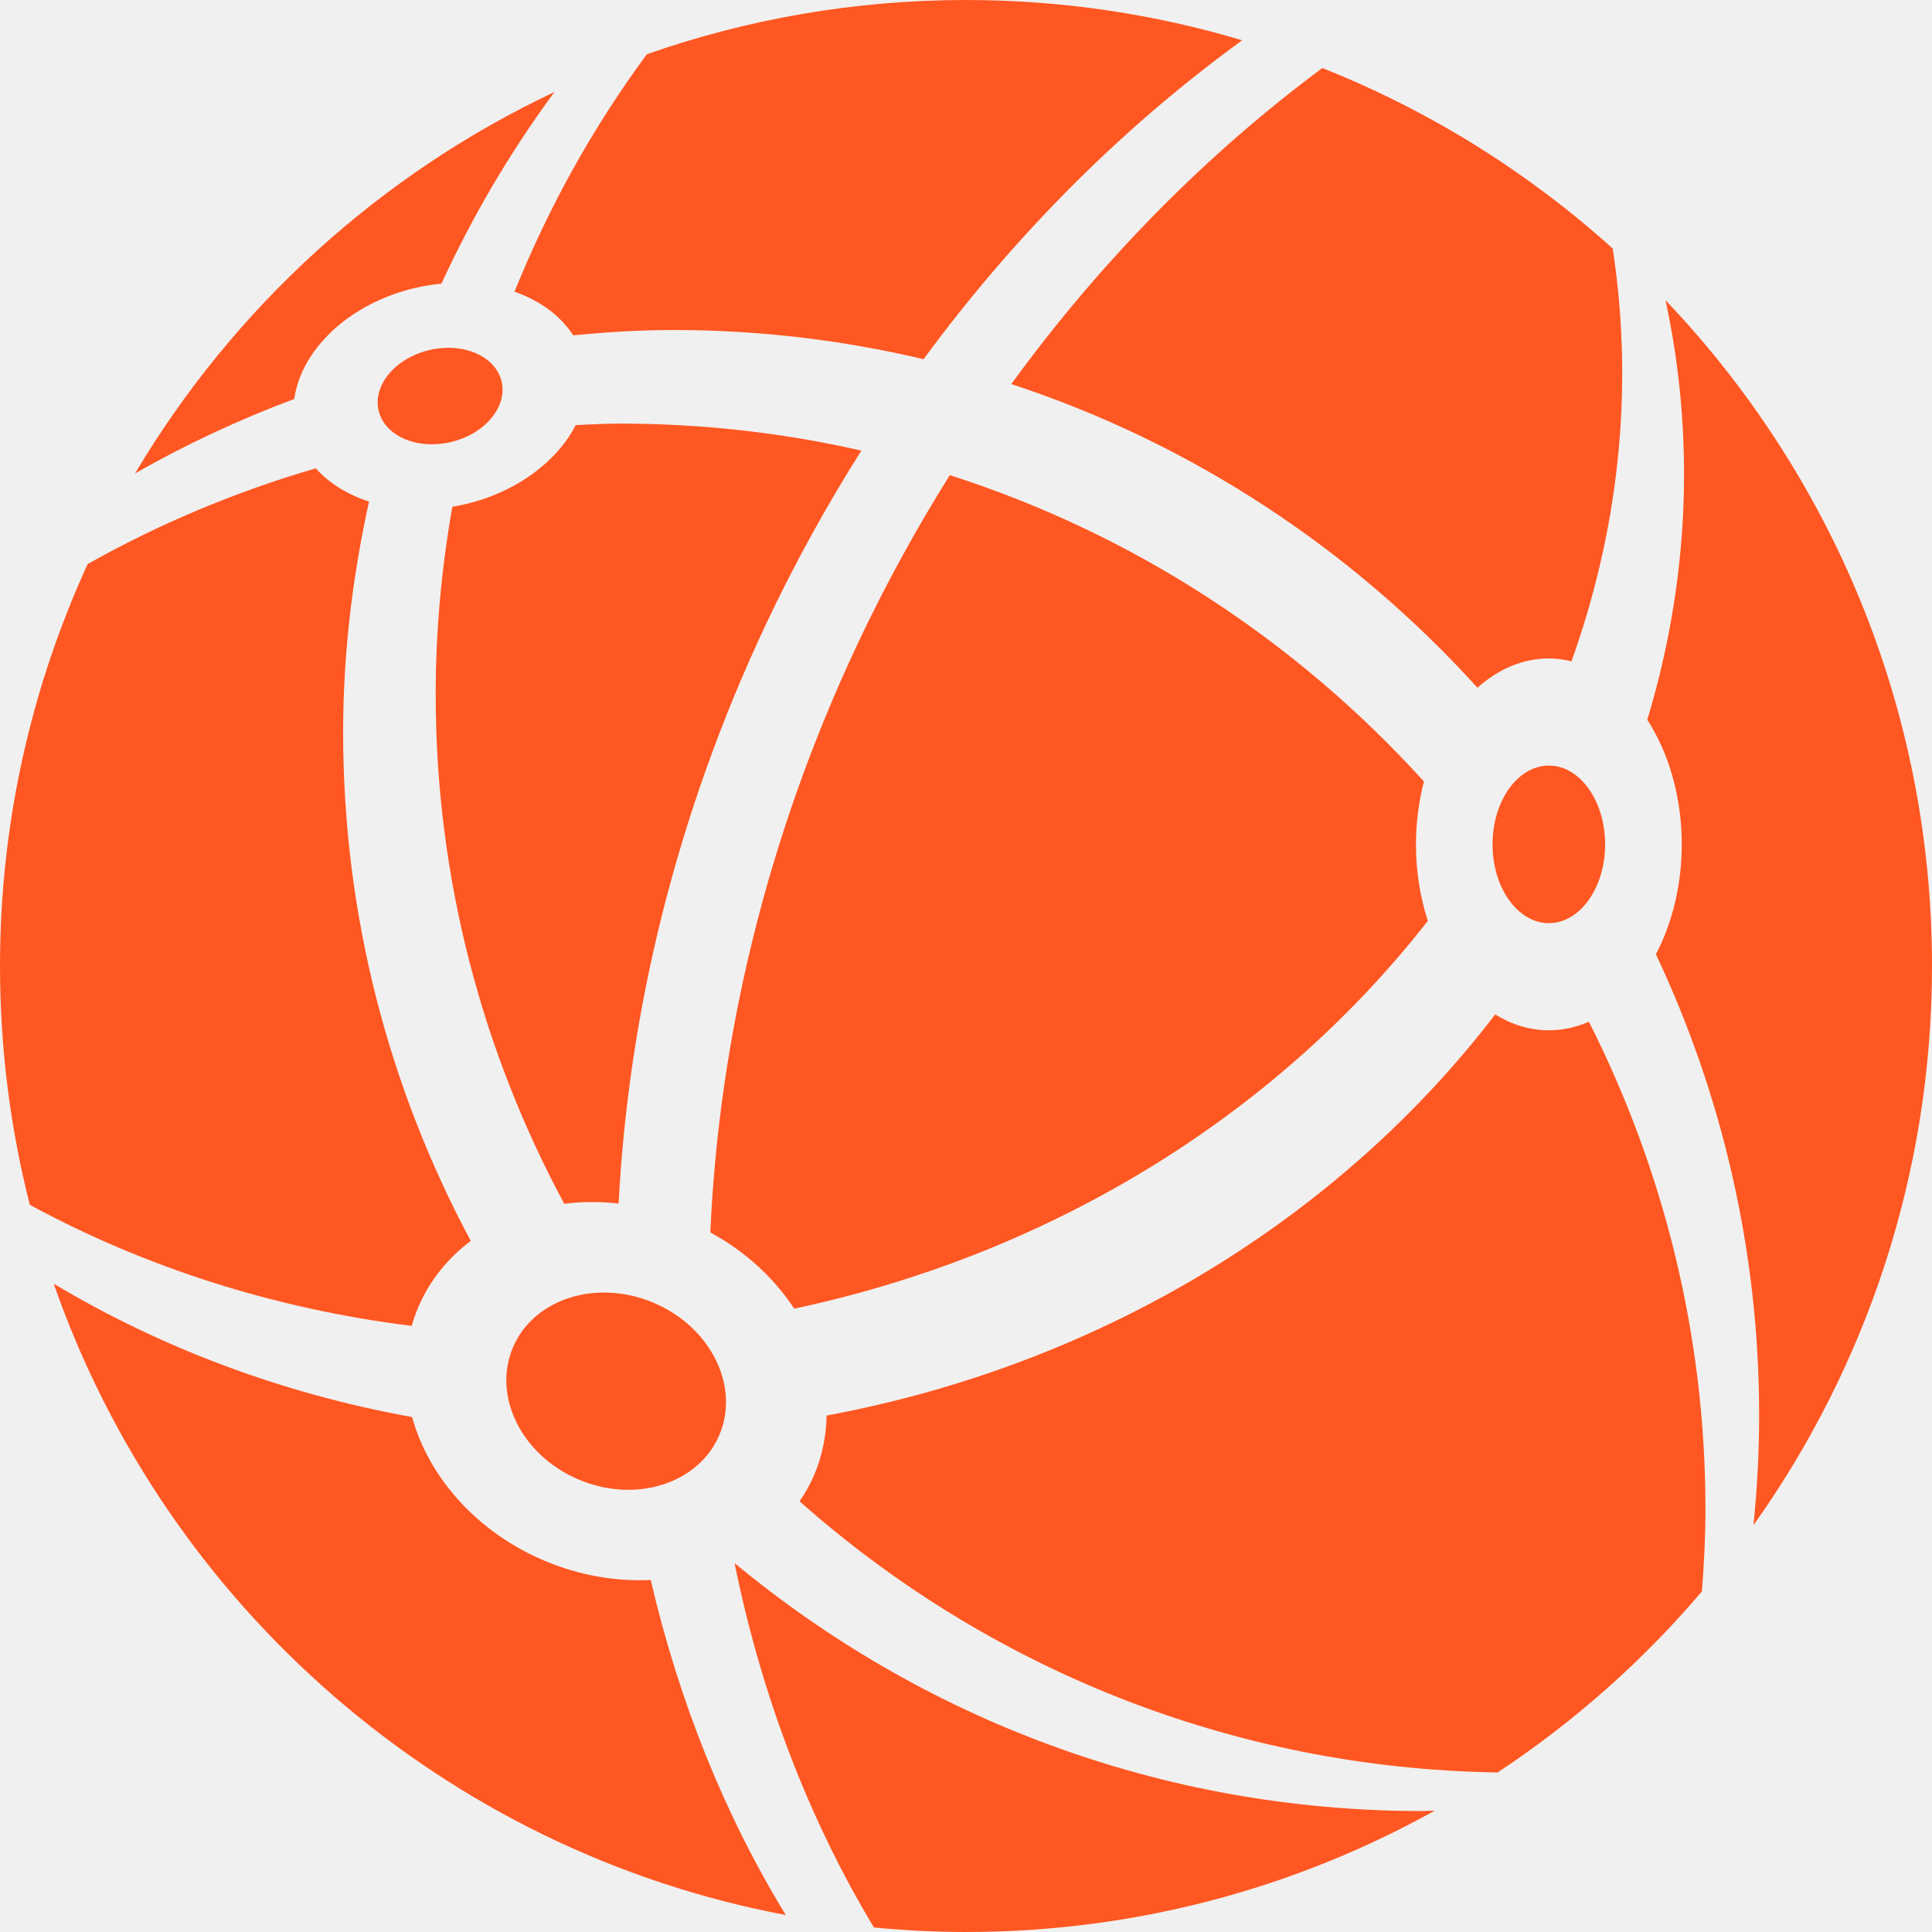
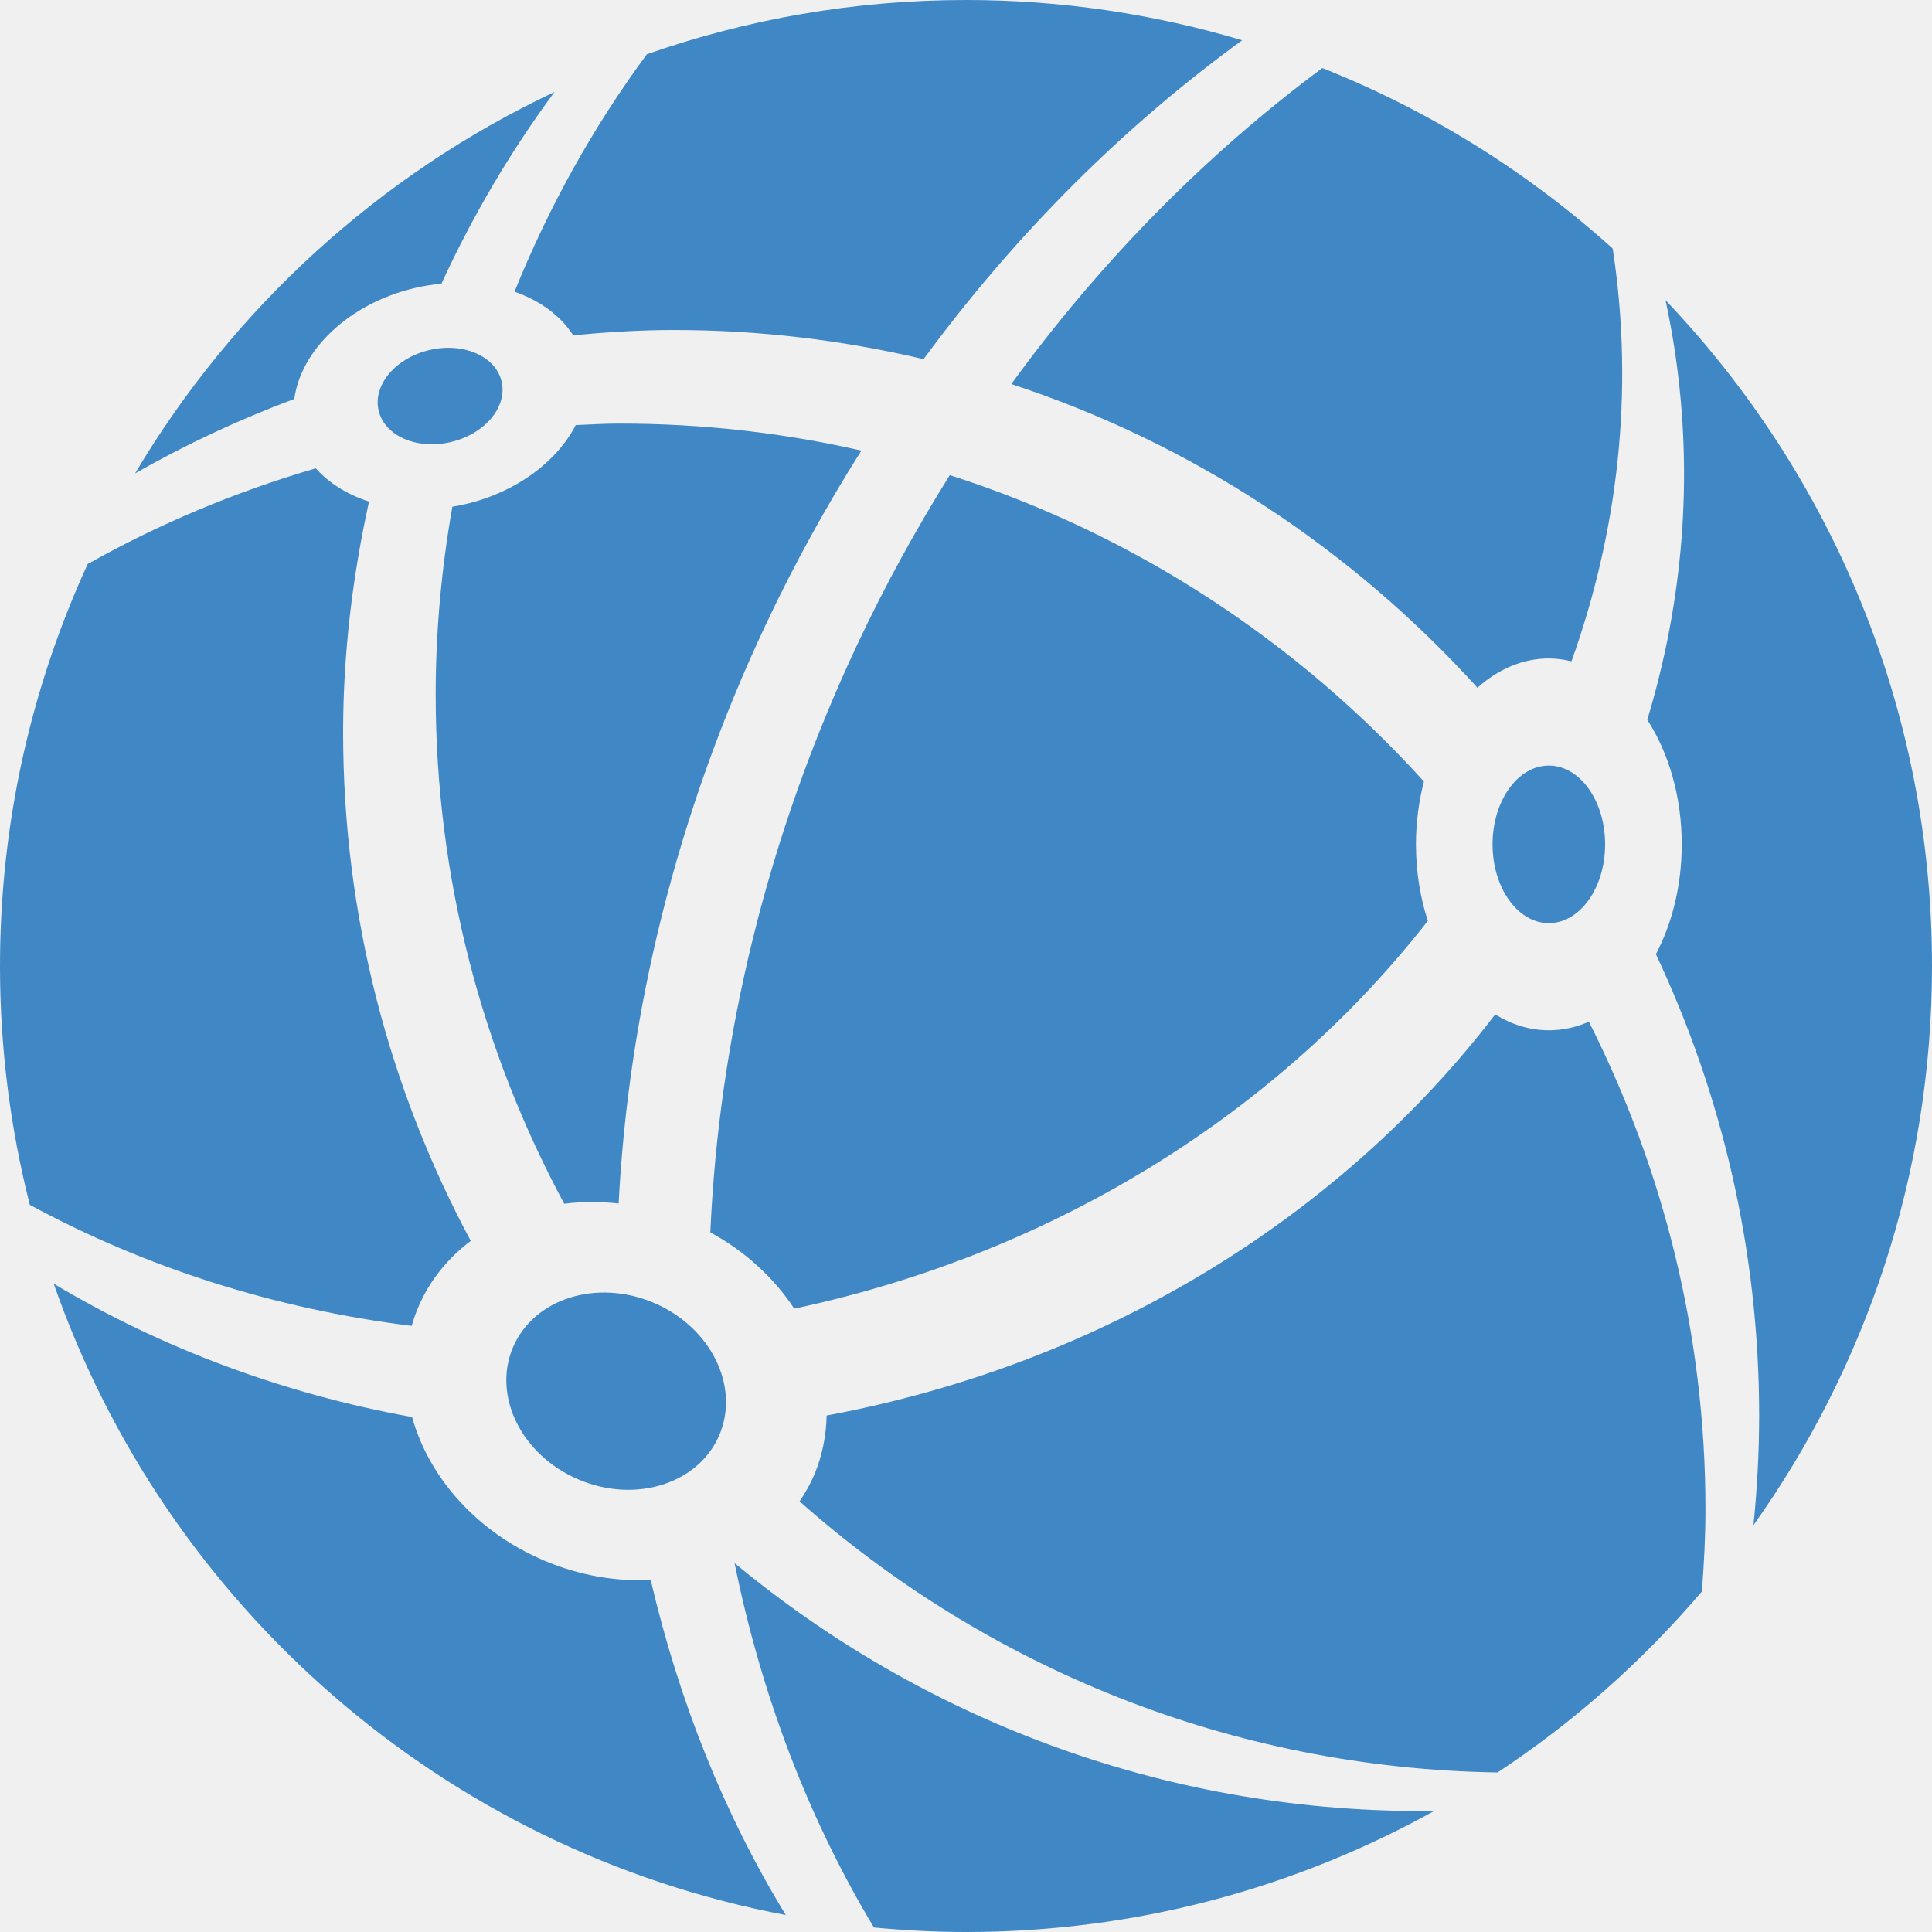
<svg xmlns="http://www.w3.org/2000/svg" width="140" height="140" viewBox="0 0 140 140" fill="none">
  <g clip-path="url(#clip0_109_2)">
-     <path d="M73.281 27.831C86.41 32.136 97.992 39.823 107.062 49.836C108.556 48.498 110.328 47.714 112.235 47.714C112.795 47.714 113.342 47.795 113.874 47.923C117.232 38.552 118.425 28.456 116.891 18.191C116.883 18.128 116.865 18.068 116.856 18.004C110.728 12.481 103.62 8.028 95.822 4.93C87.496 11.111 79.845 18.812 73.281 27.831Z" fill="#FF5722" />
-     <path d="M41.536 24.297C43.937 24.071 46.358 23.914 48.819 23.914C55.055 23.914 61.112 24.654 66.925 26.029C73.644 16.885 81.489 9.111 90.013 2.919C83.673 1.026 76.956 0 69.999 0C61.893 0 54.115 1.394 46.875 3.929C42.985 9.195 39.77 14.98 37.283 21.138C39.118 21.778 40.616 22.869 41.536 24.297Z" fill="#FF5722" />
-     <path d="M33.758 36.525C33.43 36.603 33.104 36.666 32.78 36.719C32.001 41.136 31.571 45.673 31.571 50.313C31.571 63.679 34.969 76.233 40.887 87.23C42.163 87.064 43.489 87.064 44.828 87.212C45.54 73.406 48.981 59.103 55.479 45.288C57.561 40.861 59.891 36.652 62.419 32.653C56.794 31.371 50.939 30.695 44.923 30.695C43.847 30.695 42.784 30.756 41.718 30.804C40.376 33.421 37.468 35.642 33.758 36.525Z" fill="#FF5722" />
-     <path d="M68.825 34.431C66.4 38.309 64.155 42.38 62.144 46.658C55.531 60.716 52.095 75.274 51.473 89.304C54.038 90.698 56.103 92.628 57.554 94.83C76.67 90.758 92.769 80.435 103.466 66.731C102.918 65.039 102.606 63.166 102.606 61.188C102.606 59.586 102.818 58.054 103.182 56.63C93.978 46.468 82.192 38.703 68.825 34.431Z" fill="#FF5722" />
-     <path d="M30.303 94.738C31.132 92.778 32.464 91.164 34.114 89.921C28.227 78.942 24.864 66.407 24.864 53.077C24.864 47.324 25.552 41.74 26.741 36.345C25.178 35.841 23.845 35.016 22.883 33.936C17.07 35.635 11.525 37.958 6.352 40.873C2.286 49.744 0 59.604 0 70.001C0 75.976 0.753 81.773 2.161 87.307C10.484 91.821 19.869 94.846 29.834 96.079C29.963 95.628 30.116 95.18 30.303 94.738Z" fill="#FF5722" />
-     <path d="M112.235 74.659C110.851 74.659 109.536 74.245 108.348 73.508C97.267 87.986 80.201 98.794 59.901 102.574C59.87 104.028 59.59 105.479 59.003 106.87C58.712 107.555 58.347 108.19 57.943 108.794C71.453 120.769 89.117 128.143 108.521 128.439C114.059 124.782 119.043 120.358 123.326 115.321C123.478 113.35 123.584 111.366 123.584 109.355C123.584 96.638 120.503 84.663 115.138 74.037C114.221 74.439 113.246 74.659 112.235 74.659Z" fill="#FF5722" />
-     <path d="M53.229 113.268C55.171 122.836 58.576 131.772 63.328 139.674C65.526 139.88 67.748 140 70.001 140C82.332 140 93.908 136.801 103.97 131.205C103.651 131.208 103.339 131.235 103.022 131.235C84.087 131.233 66.749 124.474 53.229 113.268Z" fill="#FF5722" />
-     <path d="M39.46 113.097C34.519 111.01 31.068 107.032 29.861 102.687C20.459 100.985 11.661 97.671 3.893 93.023C12.027 116.379 32.179 134.097 56.942 138.772C52.48 131.475 49.199 123.265 47.153 114.489C44.652 114.611 42.015 114.177 39.46 113.097Z" fill="#FF5722" />
-     <path d="M30.032 20.877C30.689 20.72 31.343 20.618 31.988 20.555C34.253 15.632 36.994 10.975 40.184 6.662C27.499 12.644 16.906 22.321 9.786 34.309C13.455 32.207 17.317 30.409 21.325 28.909C21.817 25.351 25.266 22.012 30.032 20.877Z" fill="#FF5722" />
-     <path d="M140 70.001C140 51.293 132.647 34.313 120.691 21.755C120.954 22.987 121.185 24.233 121.374 25.495C122.74 34.646 121.936 43.665 119.368 52.157C120.914 54.547 121.865 57.709 121.865 61.188C121.865 64.168 121.166 66.915 119.993 69.146C124.772 79.295 127.475 90.614 127.475 102.576C127.475 105.259 127.326 107.904 127.063 110.52C135.197 99.081 140 85.106 140 70.001Z" fill="#FF5722" />
-     <path d="M41.941 107.218C46.073 108.965 50.636 107.512 52.132 103.973C53.628 100.434 51.491 96.149 47.358 94.402C43.226 92.655 38.663 94.108 37.167 97.647C35.671 101.186 37.808 105.471 41.941 107.218Z" fill="#FF5722" />
-     <path d="M112.235 66.895C114.487 66.895 116.313 64.339 116.313 61.186C116.313 58.033 114.487 55.477 112.235 55.477C109.982 55.477 108.156 58.033 108.156 61.186C108.156 64.339 109.982 66.895 112.235 66.895Z" fill="#FF5722" />
-     <path d="M32.686 32.029C35.146 31.442 36.785 29.476 36.346 27.637C35.908 25.799 33.559 24.784 31.099 25.37C28.639 25.956 27 27.922 27.438 29.761C27.877 31.6 30.226 32.615 32.686 32.029Z" fill="#FF5722" />
+     <path d="M73.281 27.831C86.41 32.136 97.992 39.823 107.062 49.836C108.556 48.498 110.328 47.714 112.235 47.714C112.795 47.714 113.342 47.795 113.874 47.923C117.232 38.552 118.425 28.456 116.891 18.191C116.883 18.128 116.865 18.068 116.856 18.004C110.728 12.481 103.62 8.028 95.822 4.93C87.496 11.111 79.845 18.812 73.281 27.831Z" fill="#3F88C5" />
+     <path d="M41.536 24.297C43.937 24.071 46.358 23.914 48.819 23.914C55.055 23.914 61.112 24.654 66.925 26.029C73.644 16.885 81.489 9.111 90.013 2.919C83.673 1.026 76.956 0 69.999 0C61.893 0 54.115 1.394 46.875 3.929C42.985 9.195 39.77 14.98 37.283 21.138C39.118 21.778 40.616 22.869 41.536 24.297Z" fill="#3F88C5" />
+     <path d="M33.758 36.525C33.43 36.603 33.104 36.666 32.78 36.719C32.001 41.136 31.571 45.673 31.571 50.313C31.571 63.679 34.969 76.233 40.887 87.23C42.163 87.064 43.489 87.064 44.828 87.212C45.54 73.406 48.981 59.103 55.479 45.288C57.561 40.861 59.891 36.652 62.419 32.653C56.794 31.371 50.939 30.695 44.923 30.695C43.847 30.695 42.784 30.756 41.718 30.804C40.376 33.421 37.468 35.642 33.758 36.525Z" fill="#3F88C5" />
+     <path d="M68.825 34.431C66.4 38.309 64.155 42.38 62.144 46.658C55.531 60.716 52.095 75.274 51.473 89.304C54.038 90.698 56.103 92.628 57.554 94.83C76.67 90.758 92.769 80.435 103.466 66.731C102.918 65.039 102.606 63.166 102.606 61.188C102.606 59.586 102.818 58.054 103.182 56.63C93.978 46.468 82.192 38.703 68.825 34.431Z" fill="#3F88C5" />
+     <path d="M30.303 94.738C31.132 92.778 32.464 91.164 34.114 89.921C28.227 78.942 24.864 66.407 24.864 53.077C24.864 47.324 25.552 41.74 26.741 36.345C25.178 35.841 23.845 35.016 22.883 33.936C17.07 35.635 11.525 37.958 6.352 40.873C2.286 49.744 0 59.604 0 70.001C0 75.976 0.753 81.773 2.161 87.307C10.484 91.821 19.869 94.846 29.834 96.079C29.963 95.628 30.116 95.18 30.303 94.738Z" fill="#3F88C5" />
+     <path d="M112.235 74.659C110.851 74.659 109.536 74.245 108.348 73.508C97.267 87.986 80.201 98.794 59.901 102.574C59.87 104.028 59.59 105.479 59.003 106.87C58.712 107.555 58.347 108.19 57.943 108.794C71.453 120.769 89.117 128.143 108.521 128.439C114.059 124.782 119.043 120.358 123.326 115.321C123.478 113.35 123.584 111.366 123.584 109.355C123.584 96.638 120.503 84.663 115.138 74.037C114.221 74.439 113.246 74.659 112.235 74.659Z" fill="#3F88C5" />
+     <path d="M53.229 113.268C55.171 122.836 58.576 131.772 63.328 139.674C65.526 139.88 67.748 140 70.001 140C82.332 140 93.908 136.801 103.97 131.205C103.651 131.208 103.339 131.235 103.022 131.235C84.087 131.233 66.749 124.474 53.229 113.268Z" fill="#3F88C5" />
+     <path d="M39.46 113.097C34.519 111.01 31.068 107.032 29.861 102.687C20.459 100.985 11.661 97.671 3.893 93.023C12.027 116.379 32.179 134.097 56.942 138.772C52.48 131.475 49.199 123.265 47.153 114.489C44.652 114.611 42.015 114.177 39.46 113.097Z" fill="#3F88C5" />
+     <path d="M30.032 20.877C30.689 20.72 31.343 20.618 31.988 20.555C34.253 15.632 36.994 10.975 40.184 6.662C27.499 12.644 16.906 22.321 9.786 34.309C13.455 32.207 17.317 30.409 21.325 28.909C21.817 25.351 25.266 22.012 30.032 20.877Z" fill="#3F88C5" />
+     <path d="M140 70.001C140 51.293 132.647 34.313 120.691 21.755C120.954 22.987 121.185 24.233 121.374 25.495C122.74 34.646 121.936 43.665 119.368 52.157C120.914 54.547 121.865 57.709 121.865 61.188C121.865 64.168 121.166 66.915 119.993 69.146C124.772 79.295 127.475 90.614 127.475 102.576C127.475 105.259 127.326 107.904 127.063 110.52C135.197 99.081 140 85.106 140 70.001Z" fill="#3F88C5" />
+     <path d="M41.941 107.218C46.073 108.965 50.636 107.512 52.132 103.973C53.628 100.434 51.491 96.149 47.358 94.402C43.226 92.655 38.663 94.108 37.167 97.647C35.671 101.186 37.808 105.471 41.941 107.218Z" fill="#3F88C5" />
+     <path d="M112.235 66.895C114.487 66.895 116.313 64.339 116.313 61.186C116.313 58.033 114.487 55.477 112.235 55.477C109.982 55.477 108.156 58.033 108.156 61.186C108.156 64.339 109.982 66.895 112.235 66.895Z" fill="#3F88C5" />
+     <path d="M32.686 32.029C35.146 31.442 36.785 29.476 36.346 27.637C35.908 25.799 33.559 24.784 31.099 25.37C28.639 25.956 27 27.922 27.438 29.761C27.877 31.6 30.226 32.615 32.686 32.029Z" fill="#3F88C5" />
  </g>
  <defs>
    <clipPath id="clip0_109_2">
      <rect width="140" height="140" fill="white" />
    </clipPath>
  </defs>
</svg>
